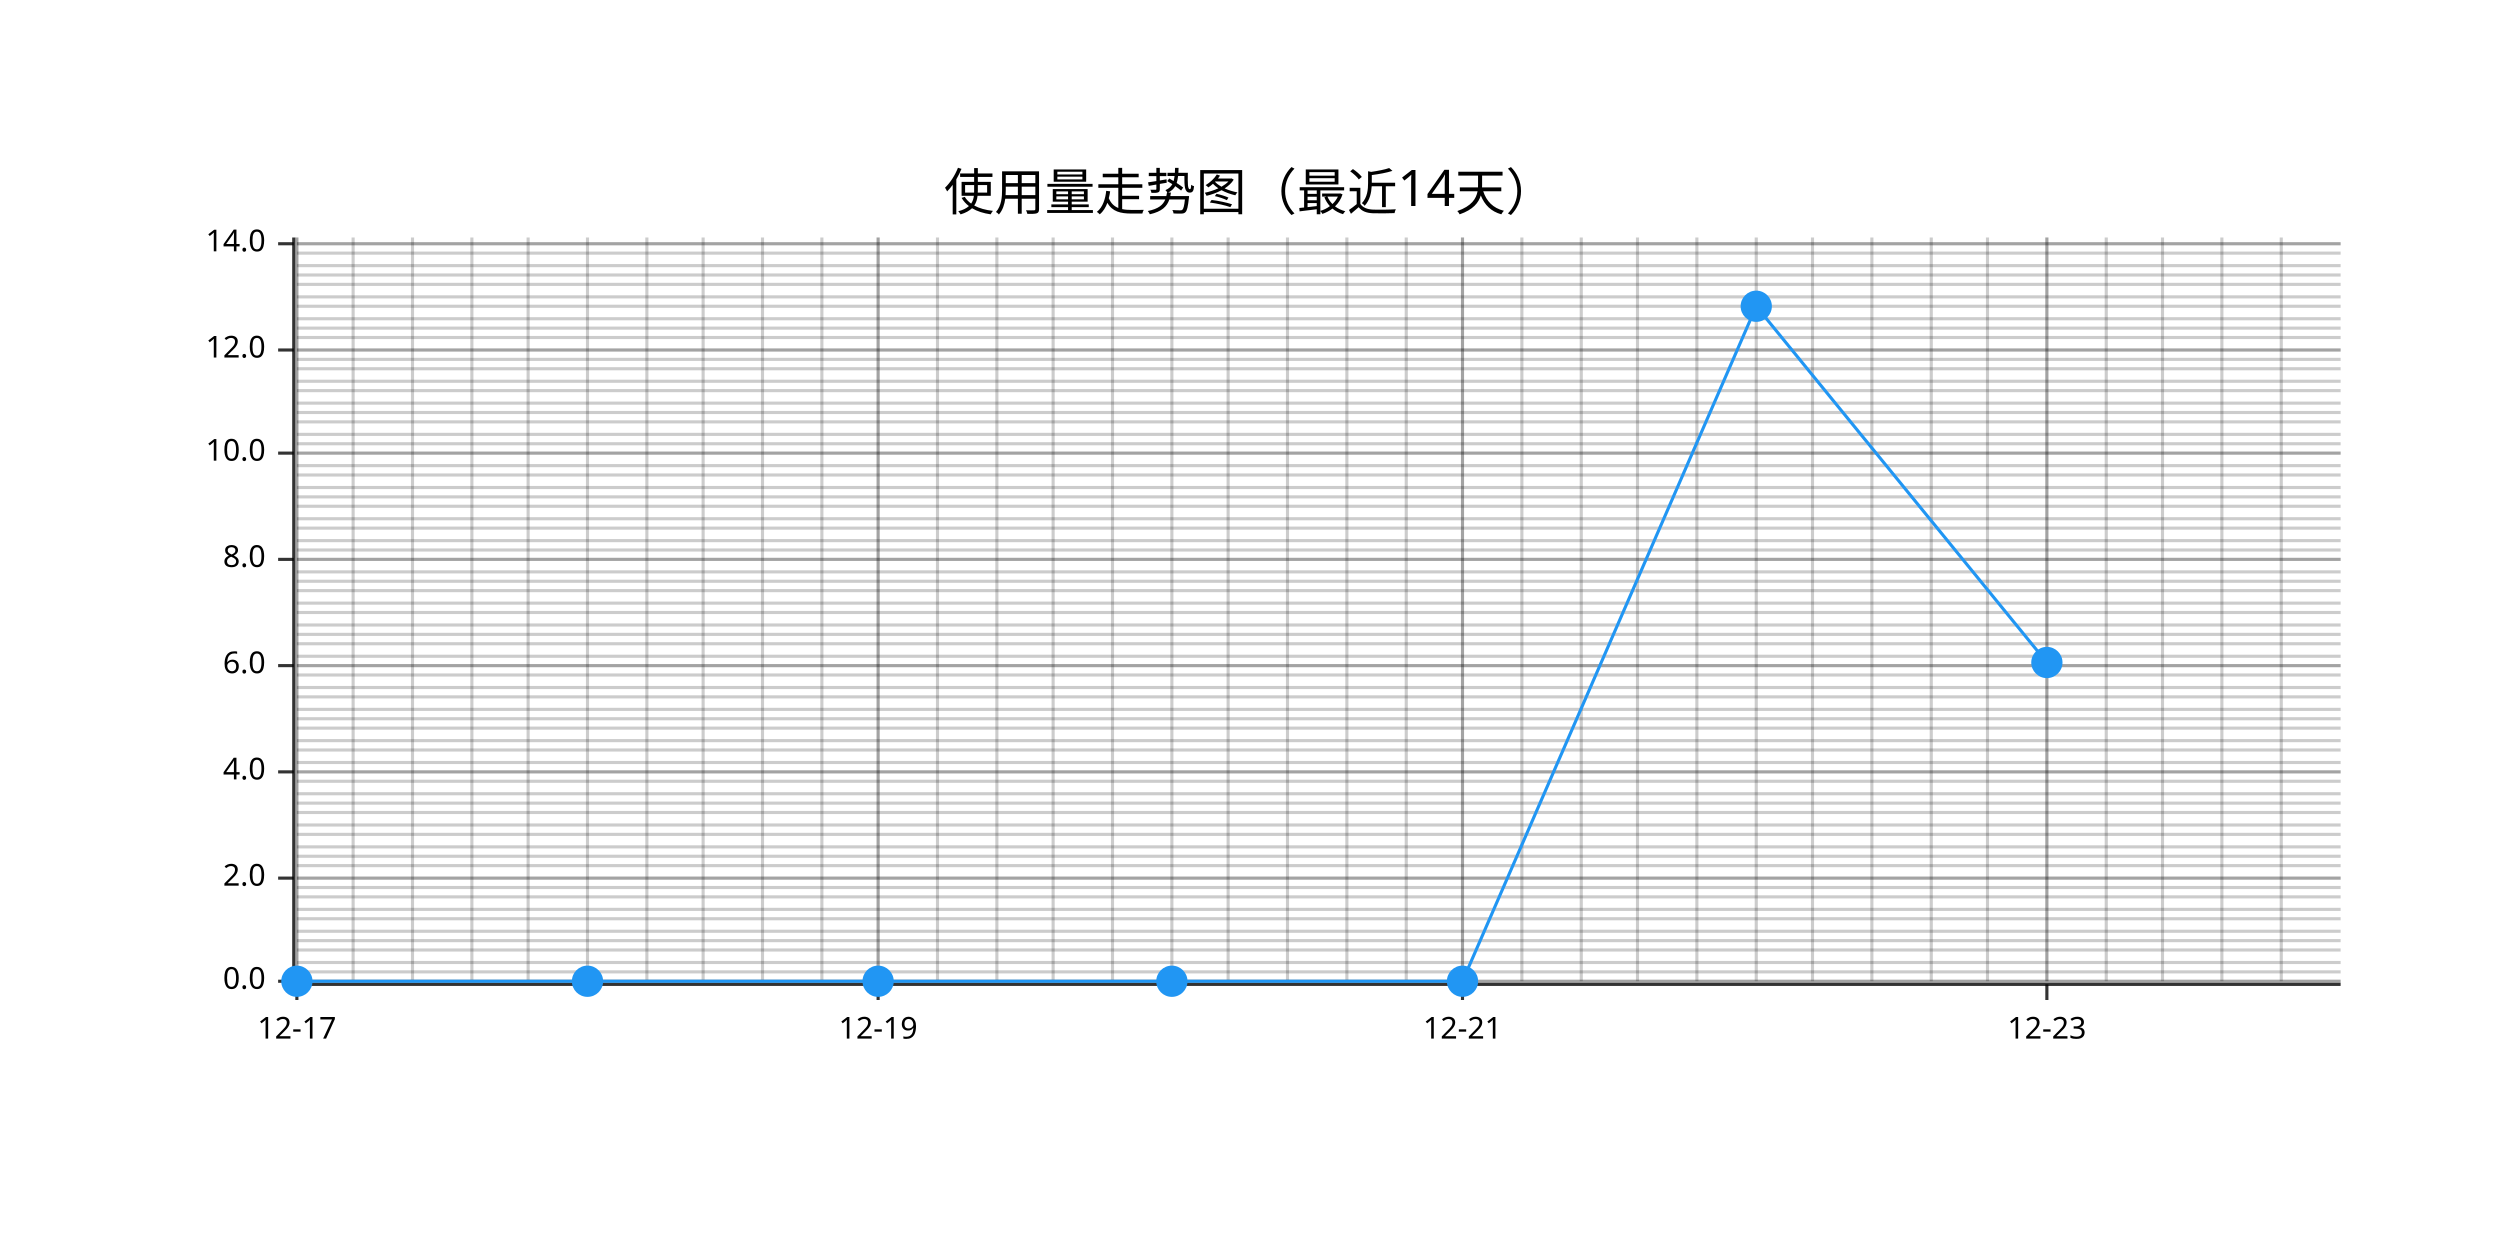
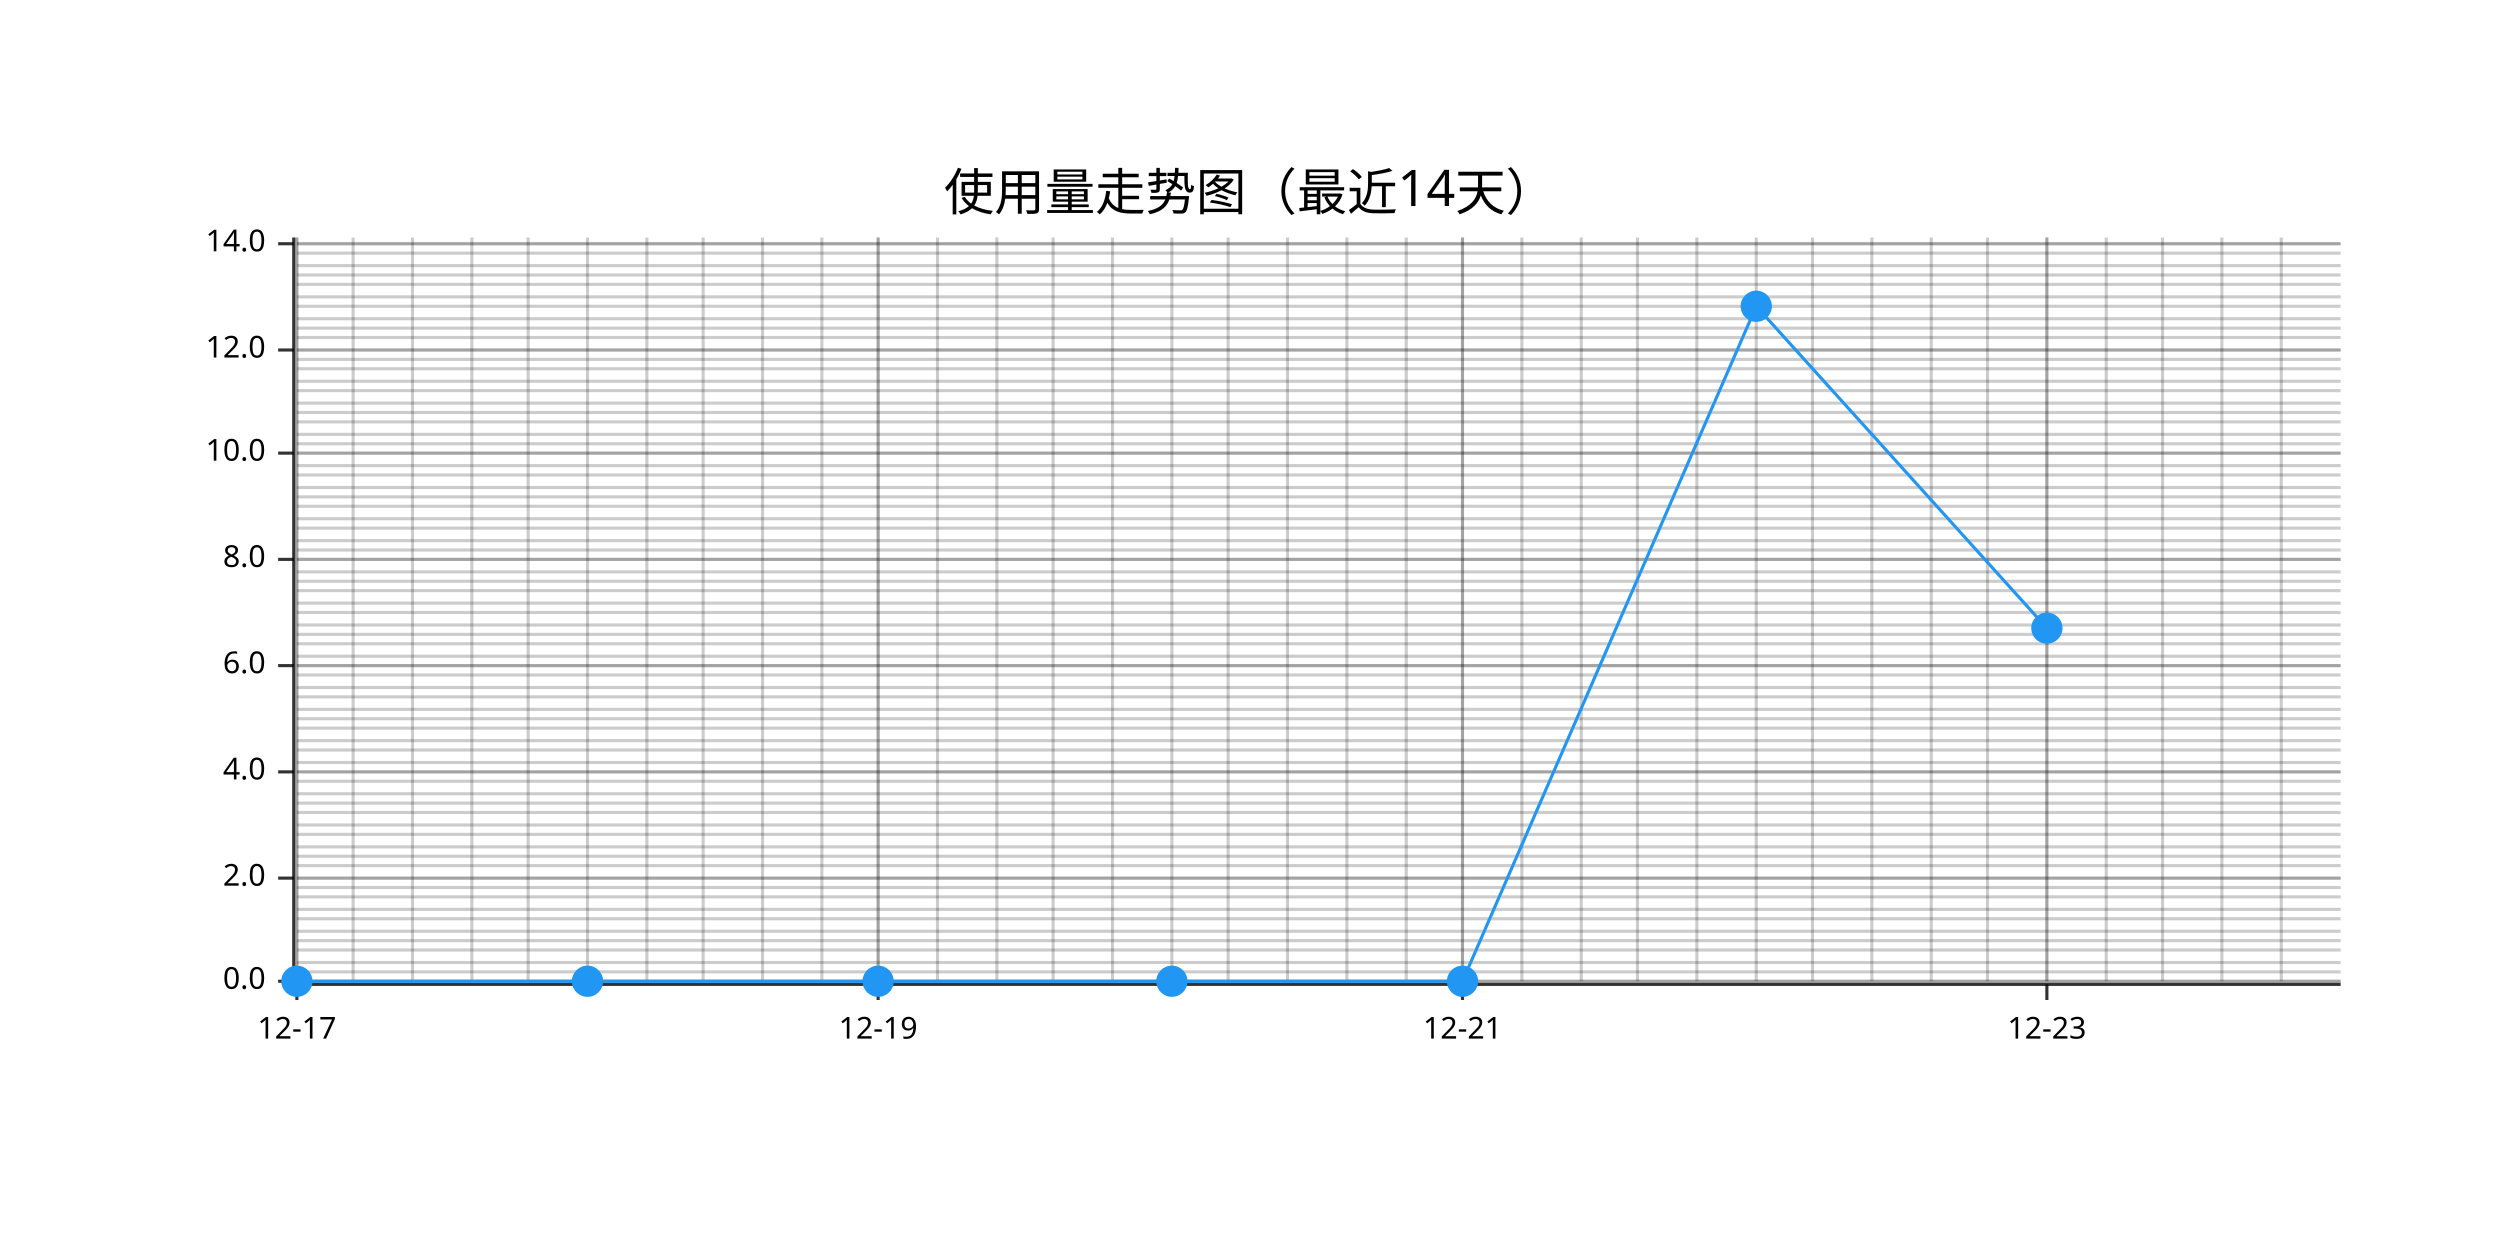
<svg xmlns="http://www.w3.org/2000/svg" width="800" height="400" viewBox="0 0 800 400">
  <rect x="0" y="0" width="800" height="400" opacity="1" fill="#FFFFFF" stroke="none" />
  <text x="400" y="55" dy="0.76em" text-anchor="middle" font-family="sans-serif" font-size="16.129" opacity="1" fill="#000000">
使用量走势图（最近14天）
</text>
  <line opacity="0.2" stroke="#000000" stroke-width="1" x1="95" y1="314" x2="95" y2="76" />
  <line opacity="0.2" stroke="#000000" stroke-width="1" x1="113" y1="314" x2="113" y2="76" />
  <line opacity="0.2" stroke="#000000" stroke-width="1" x1="132" y1="314" x2="132" y2="76" />
  <line opacity="0.2" stroke="#000000" stroke-width="1" x1="151" y1="314" x2="151" y2="76" />
  <line opacity="0.2" stroke="#000000" stroke-width="1" x1="169" y1="314" x2="169" y2="76" />
  <line opacity="0.2" stroke="#000000" stroke-width="1" x1="188" y1="314" x2="188" y2="76" />
  <line opacity="0.2" stroke="#000000" stroke-width="1" x1="207" y1="314" x2="207" y2="76" />
  <line opacity="0.2" stroke="#000000" stroke-width="1" x1="225" y1="314" x2="225" y2="76" />
  <line opacity="0.2" stroke="#000000" stroke-width="1" x1="244" y1="314" x2="244" y2="76" />
  <line opacity="0.2" stroke="#000000" stroke-width="1" x1="263" y1="314" x2="263" y2="76" />
  <line opacity="0.2" stroke="#000000" stroke-width="1" x1="281" y1="314" x2="281" y2="76" />
  <line opacity="0.2" stroke="#000000" stroke-width="1" x1="300" y1="314" x2="300" y2="76" />
  <line opacity="0.2" stroke="#000000" stroke-width="1" x1="319" y1="314" x2="319" y2="76" />
  <line opacity="0.2" stroke="#000000" stroke-width="1" x1="337" y1="314" x2="337" y2="76" />
  <line opacity="0.2" stroke="#000000" stroke-width="1" x1="356" y1="314" x2="356" y2="76" />
  <line opacity="0.2" stroke="#000000" stroke-width="1" x1="375" y1="314" x2="375" y2="76" />
  <line opacity="0.2" stroke="#000000" stroke-width="1" x1="393" y1="314" x2="393" y2="76" />
  <line opacity="0.2" stroke="#000000" stroke-width="1" x1="412" y1="314" x2="412" y2="76" />
  <line opacity="0.2" stroke="#000000" stroke-width="1" x1="431" y1="314" x2="431" y2="76" />
  <line opacity="0.2" stroke="#000000" stroke-width="1" x1="450" y1="314" x2="450" y2="76" />
  <line opacity="0.2" stroke="#000000" stroke-width="1" x1="468" y1="314" x2="468" y2="76" />
  <line opacity="0.2" stroke="#000000" stroke-width="1" x1="487" y1="314" x2="487" y2="76" />
  <line opacity="0.2" stroke="#000000" stroke-width="1" x1="506" y1="314" x2="506" y2="76" />
  <line opacity="0.2" stroke="#000000" stroke-width="1" x1="524" y1="314" x2="524" y2="76" />
  <line opacity="0.2" stroke="#000000" stroke-width="1" x1="543" y1="314" x2="543" y2="76" />
  <line opacity="0.2" stroke="#000000" stroke-width="1" x1="562" y1="314" x2="562" y2="76" />
  <line opacity="0.2" stroke="#000000" stroke-width="1" x1="580" y1="314" x2="580" y2="76" />
  <line opacity="0.2" stroke="#000000" stroke-width="1" x1="599" y1="314" x2="599" y2="76" />
  <line opacity="0.2" stroke="#000000" stroke-width="1" x1="618" y1="314" x2="618" y2="76" />
  <line opacity="0.2" stroke="#000000" stroke-width="1" x1="636" y1="314" x2="636" y2="76" />
  <line opacity="0.2" stroke="#000000" stroke-width="1" x1="655" y1="314" x2="655" y2="76" />
  <line opacity="0.2" stroke="#000000" stroke-width="1" x1="674" y1="314" x2="674" y2="76" />
  <line opacity="0.2" stroke="#000000" stroke-width="1" x1="692" y1="314" x2="692" y2="76" />
  <line opacity="0.2" stroke="#000000" stroke-width="1" x1="711" y1="314" x2="711" y2="76" />
  <line opacity="0.2" stroke="#000000" stroke-width="1" x1="730" y1="314" x2="730" y2="76" />
  <line opacity="0.2" stroke="#000000" stroke-width="1" x1="95" y1="314" x2="749" y2="314" />
  <line opacity="0.2" stroke="#000000" stroke-width="1" x1="95" y1="311" x2="749" y2="311" />
  <line opacity="0.2" stroke="#000000" stroke-width="1" x1="95" y1="308" x2="749" y2="308" />
  <line opacity="0.2" stroke="#000000" stroke-width="1" x1="95" y1="304" x2="749" y2="304" />
  <line opacity="0.2" stroke="#000000" stroke-width="1" x1="95" y1="301" x2="749" y2="301" />
  <line opacity="0.2" stroke="#000000" stroke-width="1" x1="95" y1="298" x2="749" y2="298" />
  <line opacity="0.2" stroke="#000000" stroke-width="1" x1="95" y1="294" x2="749" y2="294" />
  <line opacity="0.2" stroke="#000000" stroke-width="1" x1="95" y1="291" x2="749" y2="291" />
  <line opacity="0.2" stroke="#000000" stroke-width="1" x1="95" y1="287" x2="749" y2="287" />
  <line opacity="0.2" stroke="#000000" stroke-width="1" x1="95" y1="284" x2="749" y2="284" />
  <line opacity="0.2" stroke="#000000" stroke-width="1" x1="95" y1="281" x2="749" y2="281" />
  <line opacity="0.2" stroke="#000000" stroke-width="1" x1="95" y1="277" x2="749" y2="277" />
  <line opacity="0.2" stroke="#000000" stroke-width="1" x1="95" y1="274" x2="749" y2="274" />
  <line opacity="0.2" stroke="#000000" stroke-width="1" x1="95" y1="271" x2="749" y2="271" />
  <line opacity="0.2" stroke="#000000" stroke-width="1" x1="95" y1="267" x2="749" y2="267" />
  <line opacity="0.2" stroke="#000000" stroke-width="1" x1="95" y1="264" x2="749" y2="264" />
  <line opacity="0.2" stroke="#000000" stroke-width="1" x1="95" y1="260" x2="749" y2="260" />
  <line opacity="0.2" stroke="#000000" stroke-width="1" x1="95" y1="257" x2="749" y2="257" />
  <line opacity="0.2" stroke="#000000" stroke-width="1" x1="95" y1="254" x2="749" y2="254" />
  <line opacity="0.2" stroke="#000000" stroke-width="1" x1="95" y1="250" x2="749" y2="250" />
  <line opacity="0.2" stroke="#000000" stroke-width="1" x1="95" y1="247" x2="749" y2="247" />
  <line opacity="0.2" stroke="#000000" stroke-width="1" x1="95" y1="244" x2="749" y2="244" />
  <line opacity="0.2" stroke="#000000" stroke-width="1" x1="95" y1="240" x2="749" y2="240" />
  <line opacity="0.2" stroke="#000000" stroke-width="1" x1="95" y1="237" x2="749" y2="237" />
  <line opacity="0.2" stroke="#000000" stroke-width="1" x1="95" y1="233" x2="749" y2="233" />
  <line opacity="0.2" stroke="#000000" stroke-width="1" x1="95" y1="230" x2="749" y2="230" />
  <line opacity="0.2" stroke="#000000" stroke-width="1" x1="95" y1="227" x2="749" y2="227" />
  <line opacity="0.2" stroke="#000000" stroke-width="1" x1="95" y1="223" x2="749" y2="223" />
  <line opacity="0.2" stroke="#000000" stroke-width="1" x1="95" y1="220" x2="749" y2="220" />
  <line opacity="0.2" stroke="#000000" stroke-width="1" x1="95" y1="216" x2="749" y2="216" />
  <line opacity="0.2" stroke="#000000" stroke-width="1" x1="95" y1="213" x2="749" y2="213" />
  <line opacity="0.2" stroke="#000000" stroke-width="1" x1="95" y1="210" x2="749" y2="210" />
  <line opacity="0.2" stroke="#000000" stroke-width="1" x1="95" y1="206" x2="749" y2="206" />
  <line opacity="0.2" stroke="#000000" stroke-width="1" x1="95" y1="203" x2="749" y2="203" />
  <line opacity="0.2" stroke="#000000" stroke-width="1" x1="95" y1="200" x2="749" y2="200" />
  <line opacity="0.2" stroke="#000000" stroke-width="1" x1="95" y1="196" x2="749" y2="196" />
  <line opacity="0.2" stroke="#000000" stroke-width="1" x1="95" y1="193" x2="749" y2="193" />
  <line opacity="0.2" stroke="#000000" stroke-width="1" x1="95" y1="189" x2="749" y2="189" />
  <line opacity="0.2" stroke="#000000" stroke-width="1" x1="95" y1="186" x2="749" y2="186" />
  <line opacity="0.2" stroke="#000000" stroke-width="1" x1="95" y1="183" x2="749" y2="183" />
  <line opacity="0.2" stroke="#000000" stroke-width="1" x1="95" y1="179" x2="749" y2="179" />
  <line opacity="0.2" stroke="#000000" stroke-width="1" x1="95" y1="176" x2="749" y2="176" />
  <line opacity="0.2" stroke="#000000" stroke-width="1" x1="95" y1="173" x2="749" y2="173" />
  <line opacity="0.2" stroke="#000000" stroke-width="1" x1="95" y1="169" x2="749" y2="169" />
  <line opacity="0.2" stroke="#000000" stroke-width="1" x1="95" y1="166" x2="749" y2="166" />
  <line opacity="0.2" stroke="#000000" stroke-width="1" x1="95" y1="162" x2="749" y2="162" />
  <line opacity="0.2" stroke="#000000" stroke-width="1" x1="95" y1="159" x2="749" y2="159" />
  <line opacity="0.2" stroke="#000000" stroke-width="1" x1="95" y1="156" x2="749" y2="156" />
  <line opacity="0.2" stroke="#000000" stroke-width="1" x1="95" y1="152" x2="749" y2="152" />
  <line opacity="0.2" stroke="#000000" stroke-width="1" x1="95" y1="149" x2="749" y2="149" />
  <line opacity="0.2" stroke="#000000" stroke-width="1" x1="95" y1="145" x2="749" y2="145" />
  <line opacity="0.2" stroke="#000000" stroke-width="1" x1="95" y1="142" x2="749" y2="142" />
  <line opacity="0.2" stroke="#000000" stroke-width="1" x1="95" y1="139" x2="749" y2="139" />
  <line opacity="0.2" stroke="#000000" stroke-width="1" x1="95" y1="135" x2="749" y2="135" />
  <line opacity="0.2" stroke="#000000" stroke-width="1" x1="95" y1="132" x2="749" y2="132" />
  <line opacity="0.2" stroke="#000000" stroke-width="1" x1="95" y1="129" x2="749" y2="129" />
  <line opacity="0.2" stroke="#000000" stroke-width="1" x1="95" y1="125" x2="749" y2="125" />
  <line opacity="0.2" stroke="#000000" stroke-width="1" x1="95" y1="122" x2="749" y2="122" />
  <line opacity="0.2" stroke="#000000" stroke-width="1" x1="95" y1="118" x2="749" y2="118" />
  <line opacity="0.2" stroke="#000000" stroke-width="1" x1="95" y1="115" x2="749" y2="115" />
  <line opacity="0.2" stroke="#000000" stroke-width="1" x1="95" y1="112" x2="749" y2="112" />
  <line opacity="0.2" stroke="#000000" stroke-width="1" x1="95" y1="108" x2="749" y2="108" />
  <line opacity="0.2" stroke="#000000" stroke-width="1" x1="95" y1="105" x2="749" y2="105" />
  <line opacity="0.2" stroke="#000000" stroke-width="1" x1="95" y1="102" x2="749" y2="102" />
  <line opacity="0.2" stroke="#000000" stroke-width="1" x1="95" y1="98" x2="749" y2="98" />
  <line opacity="0.2" stroke="#000000" stroke-width="1" x1="95" y1="95" x2="749" y2="95" />
  <line opacity="0.2" stroke="#000000" stroke-width="1" x1="95" y1="91" x2="749" y2="91" />
  <line opacity="0.2" stroke="#000000" stroke-width="1" x1="95" y1="88" x2="749" y2="88" />
  <line opacity="0.2" stroke="#000000" stroke-width="1" x1="95" y1="85" x2="749" y2="85" />
  <line opacity="0.2" stroke="#000000" stroke-width="1" x1="95" y1="81" x2="749" y2="81" />
  <line opacity="0.2" stroke="#000000" stroke-width="1" x1="95" y1="78" x2="749" y2="78" />
  <line opacity="0.2" stroke="#000000" stroke-width="1" x1="95" y1="314" x2="95" y2="76" />
  <line opacity="0.2" stroke="#000000" stroke-width="1" x1="281" y1="314" x2="281" y2="76" />
  <line opacity="0.2" stroke="#000000" stroke-width="1" x1="468" y1="314" x2="468" y2="76" />
  <line opacity="0.2" stroke="#000000" stroke-width="1" x1="655" y1="314" x2="655" y2="76" />
  <line opacity="0.2" stroke="#000000" stroke-width="1" x1="95" y1="314" x2="749" y2="314" />
  <line opacity="0.2" stroke="#000000" stroke-width="1" x1="95" y1="281" x2="749" y2="281" />
  <line opacity="0.2" stroke="#000000" stroke-width="1" x1="95" y1="247" x2="749" y2="247" />
  <line opacity="0.2" stroke="#000000" stroke-width="1" x1="95" y1="213" x2="749" y2="213" />
  <line opacity="0.2" stroke="#000000" stroke-width="1" x1="95" y1="179" x2="749" y2="179" />
  <line opacity="0.2" stroke="#000000" stroke-width="1" x1="95" y1="145" x2="749" y2="145" />
  <line opacity="0.2" stroke="#000000" stroke-width="1" x1="95" y1="112" x2="749" y2="112" />
  <line opacity="0.2" stroke="#000000" stroke-width="1" x1="95" y1="78" x2="749" y2="78" />
  <polyline fill="none" opacity="0.8" stroke="#000000" stroke-width="1" points="94,76 94,314 " />
  <text x="85" y="314" dy="0.5ex" text-anchor="end" font-family="sans-serif" font-size="9.677" opacity="1" fill="#000000">
0.0
</text>
  <polyline fill="none" opacity="0.8" stroke="#000000" stroke-width="1" points="89,314 94,314 " />
  <text x="85" y="281" dy="0.5ex" text-anchor="end" font-family="sans-serif" font-size="9.677" opacity="1" fill="#000000">
2.0
</text>
  <polyline fill="none" opacity="0.8" stroke="#000000" stroke-width="1" points="89,281 94,281 " />
  <text x="85" y="247" dy="0.5ex" text-anchor="end" font-family="sans-serif" font-size="9.677" opacity="1" fill="#000000">
4.0
</text>
  <polyline fill="none" opacity="0.8" stroke="#000000" stroke-width="1" points="89,247 94,247 " />
  <text x="85" y="213" dy="0.5ex" text-anchor="end" font-family="sans-serif" font-size="9.677" opacity="1" fill="#000000">
6.0
</text>
  <polyline fill="none" opacity="0.8" stroke="#000000" stroke-width="1" points="89,213 94,213 " />
  <text x="85" y="179" dy="0.5ex" text-anchor="end" font-family="sans-serif" font-size="9.677" opacity="1" fill="#000000">
8.0
</text>
  <polyline fill="none" opacity="0.8" stroke="#000000" stroke-width="1" points="89,179 94,179 " />
  <text x="85" y="145" dy="0.5ex" text-anchor="end" font-family="sans-serif" font-size="9.677" opacity="1" fill="#000000">
10.0
</text>
  <polyline fill="none" opacity="0.8" stroke="#000000" stroke-width="1" points="89,145 94,145 " />
  <text x="85" y="112" dy="0.5ex" text-anchor="end" font-family="sans-serif" font-size="9.677" opacity="1" fill="#000000">
12.0
</text>
  <polyline fill="none" opacity="0.8" stroke="#000000" stroke-width="1" points="89,112 94,112 " />
  <text x="85" y="78" dy="0.5ex" text-anchor="end" font-family="sans-serif" font-size="9.677" opacity="1" fill="#000000">
14.0
</text>
  <polyline fill="none" opacity="0.8" stroke="#000000" stroke-width="1" points="89,78 94,78 " />
  <polyline fill="none" opacity="0.8" stroke="#000000" stroke-width="1" points="95,315 749,315 " />
  <text x="95" y="325" dy="0.76em" text-anchor="middle" font-family="sans-serif" font-size="9.677" opacity="1" fill="#000000">
12-17
</text>
  <polyline fill="none" opacity="0.8" stroke="#000000" stroke-width="1" points="95,315 95,320 " />
  <text x="281" y="325" dy="0.76em" text-anchor="middle" font-family="sans-serif" font-size="9.677" opacity="1" fill="#000000">
12-19
</text>
  <polyline fill="none" opacity="0.8" stroke="#000000" stroke-width="1" points="281,315 281,320 " />
  <text x="468" y="325" dy="0.76em" text-anchor="middle" font-family="sans-serif" font-size="9.677" opacity="1" fill="#000000">
12-21
</text>
  <polyline fill="none" opacity="0.8" stroke="#000000" stroke-width="1" points="468,315 468,320 " />
  <text x="655" y="325" dy="0.76em" text-anchor="middle" font-family="sans-serif" font-size="9.677" opacity="1" fill="#000000">
12-23
</text>
  <polyline fill="none" opacity="0.8" stroke="#000000" stroke-width="1" points="655,315 655,320 " />
-   <polyline fill="none" opacity="1" stroke="#2196F3" stroke-width="1" points="95,314 188,314 281,314 375,314 468,314 562,98 655,212 " />
+   <polyline fill="none" opacity="1" stroke="#2196F3" stroke-width="1" points="95,314 188,314 281,314 375,314 468,314 562,98 655,201 " />
  <circle cx="95" cy="314" r="5" opacity="1" fill="#2196F3" stroke="none" stroke-width="1" />
  <circle cx="188" cy="314" r="5" opacity="1" fill="#2196F3" stroke="none" stroke-width="1" />
  <circle cx="281" cy="314" r="5" opacity="1" fill="#2196F3" stroke="none" stroke-width="1" />
  <circle cx="375" cy="314" r="5" opacity="1" fill="#2196F3" stroke="none" stroke-width="1" />
  <circle cx="468" cy="314" r="5" opacity="1" fill="#2196F3" stroke="none" stroke-width="1" />
  <circle cx="562" cy="98" r="5" opacity="1" fill="#2196F3" stroke="none" stroke-width="1" />
-   <circle cx="655" cy="212" r="5" opacity="1" fill="#2196F3" stroke="none" stroke-width="1" />
+   <circle cx="655" cy="201" r="5" opacity="1" fill="#2196F3" stroke="none" stroke-width="1" />
</svg>
